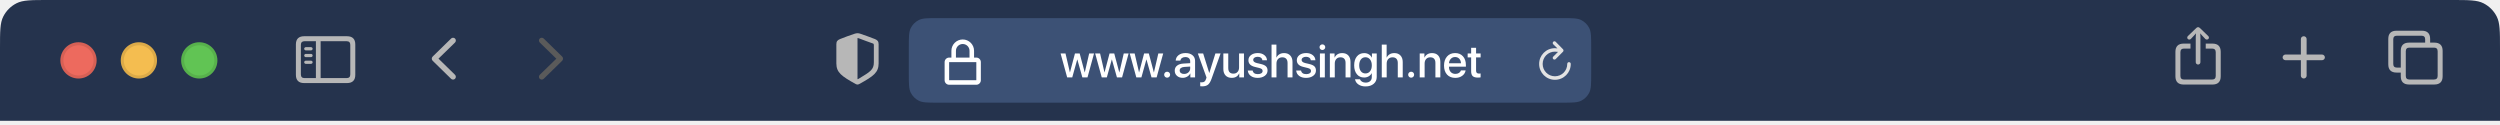
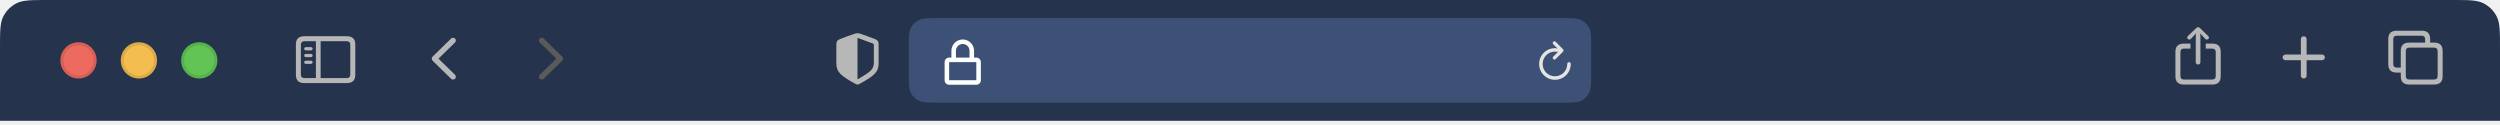
<svg xmlns="http://www.w3.org/2000/svg" width="644" height="32" viewBox="0 0 644 32" fill="none">
-   <g clip-path="url(#clip0)">
-     <path d="M0 12.444C0 8.088 0 5.91 0.848 4.247C1.593 2.783 2.783 1.593 4.247 0.848C5.91 0 8.088 0 12.444 0H631.555C635.911 0 638.089 0 639.753 0.848C641.217 1.593 642.407 2.783 643.152 4.247C644 5.91 644 8.088 644 12.444V31.111H0V12.444Z" fill="#25334D" />
-     <g clip-path="url(#clip1)">
-       <path d="M566.229 16.624C566.557 16.624 566.828 16.353 566.828 16.03V9.541L566.783 8.587L567.176 9.058L568.079 10.019C568.182 10.135 568.33 10.193 568.478 10.193C568.775 10.193 569.02 9.98 569.02 9.677C569.02 9.516 568.955 9.4 568.846 9.29L566.686 7.206C566.532 7.052 566.383 7 566.229 7C566.067 7 565.926 7.052 565.771 7.206L563.605 9.29C563.496 9.4 563.431 9.516 563.431 9.677C563.431 9.98 563.67 10.193 563.966 10.193C564.114 10.193 564.269 10.135 564.372 10.019L565.275 9.058L565.674 8.58L565.623 9.541V16.03C565.623 16.353 565.893 16.624 566.229 16.624ZM562.509 21.778H569.935C571.334 21.778 572.056 21.055 572.056 19.675V13.334C572.056 11.954 571.334 11.231 569.935 11.231H568.195V12.515H569.851C570.438 12.515 570.773 12.825 570.773 13.444V19.559C570.773 20.178 570.438 20.488 569.851 20.488H562.593C562 20.488 561.672 20.178 561.672 19.559V13.444C561.672 12.825 562 12.515 562.593 12.515H564.269V11.231H562.509C561.117 11.231 560.389 11.947 560.389 13.334V19.675C560.389 21.055 561.117 21.778 562.509 21.778Z" fill="#B7B7B7" />
-       <path d="M593.444 20.222C593.854 20.222 594.186 19.89 594.186 19.512V15.507H598.154C598.551 15.507 598.889 15.181 598.889 14.778C598.889 14.381 598.551 14.049 598.154 14.049H594.186V10.043C594.186 9.66 593.854 9.333 593.444 9.333C593.041 9.333 592.703 9.66 592.703 10.043V14.049H588.735C588.351 14.049 588 14.381 588 14.778C588 15.181 588.351 15.507 588.735 15.507H592.703V19.512C592.703 19.89 593.041 20.222 593.444 20.222Z" fill="#B7B7B7" />
-       <path d="M617.344 18.694H618.44V19.668C618.44 21.047 619.169 21.77 620.562 21.77H627.101C628.493 21.77 629.222 21.047 629.222 19.668V13.083C629.222 11.703 628.493 10.981 627.101 10.981H626.004V10.014C626.004 8.634 625.276 7.912 623.883 7.912H617.344C615.944 7.912 615.222 8.634 615.222 10.014V16.591C615.222 17.978 615.944 18.694 617.344 18.694ZM617.428 17.41C616.834 17.41 616.505 17.101 616.505 16.475V10.13C616.505 9.504 616.834 9.201 617.428 9.201H623.799C624.386 9.201 624.721 9.504 624.721 10.13V10.981H620.562C619.169 10.981 618.44 11.703 618.44 13.083V17.41H617.428ZM620.645 20.48C620.052 20.48 619.73 20.171 619.73 19.551V13.2C619.73 12.58 620.052 12.271 620.645 12.271H627.017C627.61 12.271 627.939 12.58 627.939 13.2V19.551C627.939 20.171 627.61 20.48 627.017 20.48H620.645Z" fill="#B7B7B7" />
+   <g clip-path="url(#a)">
+     <path d="M0 12.444C0 8.088 0 5.91.848 4.248a7.778 7.778 0 0 1 3.399-3.4C5.91 0 8.088 0 12.444 0h619.111c4.356 0 6.534 0 8.198.848a7.772 7.772 0 0 1 3.399 3.399C644 5.91 644 8.088 644 12.444v18.667H0V12.444Z" fill="#25334D" />
+     <g clip-path="url(#b)" fill="#B7B7B7">
+       <path d="M566.229 16.624a.601.601 0 0 0 .599-.593V9.54l-.045-.954.393.47.903.962a.531.531 0 0 0 .399.174c.297 0 .542-.213.542-.516a.52.52 0 0 0-.174-.387l-2.16-2.084a.616.616 0 0 0-.457-.206c-.162 0-.303.052-.458.206l-2.166 2.084a.52.52 0 0 0-.174.387c0 .303.239.516.535.516a.546.546 0 0 0 .406-.174l.903-.961.399-.478-.051.961v6.49c0 .322.27.593.606.593Zm-3.72 5.154h7.426c1.399 0 2.121-.723 2.121-2.103v-6.34c0-1.381-.722-2.104-2.121-2.104h-1.74v1.284h1.656c.587 0 .922.31.922.929v6.115c0 .62-.335.929-.922.929h-7.258c-.593 0-.921-.31-.921-.93v-6.114c0-.62.328-.929.921-.929h1.676v-1.284h-1.76c-1.392 0-2.12.716-2.12 2.103v6.341c0 1.38.728 2.103 2.12 2.103Zm30.935-1.556c.41 0 .742-.332.742-.71v-4.005h3.968a.738.738 0 0 0 .735-.73.742.742 0 0 0-.735-.728h-3.968v-4.005c0-.384-.332-.71-.742-.71-.403 0-.741.326-.741.71v4.005h-3.968a.75.75 0 0 0-.735.729c0 .403.351.73.735.73h3.968v4.004c0 .378.338.71.741.71Zm23.9-1.528h1.096v.974c0 1.38.729 2.102 2.122 2.102h6.539c1.392 0 2.121-.723 2.121-2.102v-6.585c0-1.38-.729-2.102-2.121-2.102h-1.097v-.967c0-1.38-.728-2.102-2.121-2.102h-6.539c-1.4 0-2.122.722-2.122 2.102v6.578c0 1.386.722 2.102 2.122 2.102Zm.084-1.284c-.594 0-.923-.31-.923-.935V10.13c0-.626.329-.929.923-.929h6.371c.587 0 .922.303.922.929v.851h-4.159c-1.393 0-2.122.722-2.122 2.102v4.327h-1.012Zm3.217 3.07c-.593 0-.915-.31-.915-.929V13.2c0-.62.322-.93.915-.93h6.372c.593 0 .922.31.922.93v6.351c0 .62-.329.929-.922.929h-6.372Z" />
    </g>
-     <g clip-path="url(#clip2)">
-       <path d="M78.346 21.4H89.393C90.794 21.4 91.523 20.677 91.523 19.295V11.438C91.523 10.056 90.794 9.333 89.393 9.333H78.346C76.952 9.333 76.222 10.05 76.222 11.438V19.295C76.222 20.677 76.952 21.4 78.346 21.4ZM78.43 20.115C77.836 20.115 77.507 19.805 77.507 19.179V11.554C77.507 10.928 77.836 10.618 78.43 10.618H81.374V20.115H78.43ZM89.309 10.618C89.903 10.618 90.232 10.928 90.232 11.554V19.179C90.232 19.805 89.903 20.115 89.309 20.115H82.594V10.618H89.309ZM80.109 12.981C80.341 12.981 80.535 12.781 80.535 12.562C80.535 12.342 80.341 12.148 80.109 12.148H78.785C78.553 12.148 78.359 12.342 78.359 12.562C78.359 12.781 78.553 12.981 78.785 12.981H80.109ZM80.109 14.718C80.341 14.718 80.535 14.524 80.535 14.298C80.535 14.079 80.341 13.885 80.109 13.885H78.785C78.553 13.885 78.359 14.079 78.359 14.298C78.359 14.524 78.553 14.718 78.785 14.718H80.109ZM80.109 16.448C80.341 16.448 80.535 16.261 80.535 16.035C80.535 15.815 80.341 15.628 80.109 15.628H78.785C78.553 15.628 78.359 15.815 78.359 16.035C78.359 16.261 78.553 16.448 78.785 16.448H80.109Z" fill="#B7B7B7" />
-       <path d="M116.199 20.295L111.471 15.671C111.307 15.507 111.222 15.325 111.222 15.112C111.222 14.899 111.307 14.705 111.477 14.547L116.205 9.929C116.339 9.795 116.509 9.722 116.703 9.722C117.11 9.722 117.426 10.038 117.426 10.439C117.426 10.634 117.347 10.822 117.207 10.962L112.954 15.106L117.207 19.262C117.347 19.402 117.426 19.584 117.426 19.785C117.426 20.186 117.11 20.502 116.703 20.502C116.509 20.502 116.339 20.429 116.199 20.295Z" fill="#B7B7B7" />
-       <path d="M139.556 20.502C139.757 20.502 139.921 20.429 140.061 20.295L144.788 15.677C144.952 15.507 145.037 15.331 145.037 15.112C145.037 14.899 144.958 14.711 144.788 14.553L140.061 9.929C139.921 9.795 139.757 9.722 139.556 9.722C139.149 9.722 138.833 10.038 138.833 10.439C138.833 10.634 138.918 10.822 139.052 10.962L143.312 15.118L139.052 19.262C138.912 19.408 138.833 19.584 138.833 19.785C138.833 20.186 139.149 20.502 139.556 20.502Z" fill="#5A5A5A" />
+     <g clip-path="url(#c)">
+       <path d="M78.346 21.4h11.047c1.4 0 2.13-.723 2.13-2.105v-7.857c0-1.382-.73-2.105-2.13-2.105H78.346c-1.394 0-2.124.717-2.124 2.105v7.857c0 1.382.73 2.105 2.124 2.105Zm.084-1.285c-.594 0-.923-.31-.923-.936v-7.625c0-.626.33-.936.923-.936h2.944v9.497H78.43Zm10.879-9.497c.594 0 .923.31.923.936v7.625c0 .626-.33.936-.923.936h-6.715v-9.497h6.715Zm-9.2 2.363c.232 0 .426-.2.426-.42a.427.427 0 0 0-.426-.413h-1.324a.427.427 0 0 0-.426.414c0 .219.194.42.426.42h1.324Zm0 1.737a.429.429 0 0 0 .426-.42.428.428 0 0 0-.426-.413h-1.324a.428.428 0 0 0-.426.413c0 .226.194.42.426.42h1.324Zm0 1.73a.423.423 0 0 0 .426-.413.422.422 0 0 0-.426-.407h-1.324a.422.422 0 0 0-.426.407c0 .226.194.413.426.413h1.324Zm36.09 3.847-4.728-4.624a.768.768 0 0 1-.249-.559c0-.213.085-.407.255-.565l4.728-4.618a.689.689 0 0 1 .498-.207c.407 0 .723.316.723.717a.74.74 0 0 1-.219.523l-4.253 4.144 4.253 4.156a.73.73 0 0 1 .219.523.712.712 0 0 1-.723.717.713.713 0 0 1-.504-.207Z" fill="#B7B7B7" />
+       <path d="M139.556 20.502a.703.703 0 0 0 .505-.207l4.727-4.618c.164-.17.249-.346.249-.565a.736.736 0 0 0-.249-.559l-4.727-4.624a.703.703 0 0 0-.505-.207.712.712 0 0 0-.723.717c0 .195.085.383.219.523l4.26 4.156-4.26 4.144a.74.74 0 0 0-.219.523c0 .4.316.717.723.717Z" fill="#5A5A5A" />
    </g>
-     <g clip-path="url(#clip3)">
+     <g clip-path="url(#d)">
      <circle cx="20.222" cy="15.556" r="4.667" fill="#ED6A5E" />
-       <circle cx="20.222" cy="15.556" r="4.278" stroke="black" stroke-opacity="0.1" stroke-width="0.778" />
+       <circle cx="20.222" cy="15.556" r="4.278" stroke="#000" stroke-opacity=".1" stroke-width=".778" />
      <circle cx="35.778" cy="15.556" r="4.667" fill="#F4BD50" />
-       <circle cx="35.778" cy="15.556" r="4.278" stroke="black" stroke-opacity="0.1" stroke-width="0.778" />
+       <circle cx="35.778" cy="15.556" r="4.278" stroke="#000" stroke-opacity=".1" stroke-width=".778" />
      <circle cx="51.333" cy="15.556" r="4.667" fill="#61C454" />
-       <circle cx="51.333" cy="15.556" r="4.278" stroke="black" stroke-opacity="0.1" stroke-width="0.778" />
+       <circle cx="51.333" cy="15.556" r="4.278" stroke="#000" stroke-opacity=".1" stroke-width=".778" />
    </g>
-     <path d="M220.889 21.778C221.005 21.778 221.178 21.739 221.339 21.648C225.046 19.614 226.333 18.672 226.333 16.307V11.401C226.333 10.622 226.031 10.342 225.387 10.063C224.673 9.758 222.272 8.913 221.571 8.672C221.359 8.601 221.108 8.556 220.889 8.556C220.67 8.556 220.419 8.614 220.207 8.672C219.505 8.874 217.105 9.764 216.39 10.063C215.747 10.336 215.444 10.622 215.444 11.401V16.307C215.444 18.672 216.738 19.601 220.432 21.648C220.599 21.739 220.773 21.778 220.889 21.778ZM221.236 9.868C222.079 10.206 223.914 10.862 224.879 11.207C225.059 11.278 225.104 11.375 225.104 11.609V16.067C225.104 17.97 224.158 18.484 221.256 20.251C221.075 20.361 220.985 20.4 220.895 20.4V9.797C220.985 9.797 221.082 9.816 221.236 9.868Z" fill="#B7B7B7" />
-     <g clip-path="url(#clip4)">
-       <path d="M234.111 12.133C234.111 9.52 234.111 8.213 234.62 7.215C235.067 6.337 235.781 5.623 236.659 5.175C237.657 4.667 238.964 4.667 241.578 4.667H402.422C405.036 4.667 406.343 4.667 407.341 5.175C408.219 5.623 408.933 6.337 409.38 7.215C409.889 8.213 409.889 9.52 409.889 12.133V18.978C409.889 21.591 409.889 22.898 409.38 23.896C408.933 24.774 408.219 25.488 407.341 25.936C406.343 26.444 405.036 26.444 402.422 26.444H241.578C238.964 26.444 237.657 26.444 236.659 25.936C235.781 25.488 235.067 24.774 234.62 23.896C234.111 22.898 234.111 21.591 234.111 18.978V12.133Z" fill="#3C5175" />
-       <path d="M281.823 13.78L280.136 19.945H278.817L277.523 15.327H277.493L276.21 19.945H274.903L273.21 13.78H274.476L275.601 18.632H275.624L276.907 13.78H278.126L279.415 18.632H279.444L280.569 13.78H281.823ZM290.73 13.78L289.042 19.945H287.724L286.429 15.327H286.399L285.116 19.945H283.81L282.116 13.78H283.382L284.507 18.632H284.53L285.814 13.78H287.032L288.321 18.632H288.351L289.476 13.78H290.73ZM299.636 13.78L297.948 19.945H296.63L295.335 15.327H295.306L294.023 19.945H292.716L291.023 13.78H292.288L293.413 18.632H293.437L294.72 13.78H295.939L297.228 18.632H297.257L298.382 13.78H299.636ZM301.2 19.786C301.052 19.935 300.87 20.009 300.655 20.009C300.441 20.009 300.259 19.935 300.11 19.786C299.962 19.638 299.888 19.456 299.888 19.241C299.888 19.026 299.962 18.845 300.11 18.696C300.259 18.548 300.441 18.474 300.655 18.474C300.87 18.474 301.052 18.548 301.2 18.696C301.349 18.845 301.423 19.026 301.423 19.241C301.423 19.456 301.349 19.638 301.2 19.786ZM305.015 19.048C305.46 19.048 305.833 18.913 306.134 18.644C306.439 18.37 306.591 18.034 306.591 17.636V17.149L305.073 17.243C304.694 17.271 304.401 17.364 304.194 17.524C303.991 17.681 303.89 17.892 303.89 18.157C303.89 18.427 303.991 18.644 304.194 18.808C304.401 18.968 304.675 19.048 305.015 19.048ZM304.663 20.05C304.058 20.05 303.564 19.878 303.181 19.534C302.802 19.191 302.612 18.743 302.612 18.192C302.612 17.653 302.812 17.226 303.21 16.909C303.608 16.589 304.173 16.409 304.903 16.37L306.591 16.271V15.796C306.591 15.452 306.482 15.185 306.263 14.993C306.044 14.798 305.741 14.7 305.355 14.7C304.995 14.7 304.702 14.78 304.476 14.941C304.253 15.101 304.112 15.321 304.054 15.603H302.858C302.894 15.032 303.14 14.568 303.597 14.208C304.054 13.849 304.655 13.669 305.401 13.669C306.148 13.669 306.741 13.853 307.183 14.22C307.628 14.587 307.851 15.079 307.851 15.696V19.945H306.638V18.931H306.608C306.433 19.271 306.165 19.542 305.806 19.745C305.45 19.948 305.069 20.05 304.663 20.05ZM309.691 22.241C309.452 22.241 309.28 22.232 309.175 22.212V21.187C309.237 21.202 309.374 21.21 309.585 21.21C309.882 21.21 310.114 21.142 310.282 21.005C310.45 20.872 310.583 20.648 310.681 20.331C310.681 20.327 310.7 20.263 310.739 20.138L310.792 19.95L308.566 13.78H309.937L311.501 18.796H311.519L313.083 13.78H314.419L312.105 20.267C311.843 21.013 311.536 21.528 311.185 21.814C310.833 22.099 310.335 22.241 309.691 22.241ZM320.448 13.78V19.945H319.235V18.901H319.206C318.851 19.671 318.214 20.056 317.296 20.056C316.624 20.056 316.095 19.853 315.708 19.446C315.325 19.036 315.134 18.478 315.134 17.771V13.78H316.399V17.524C316.399 17.997 316.511 18.357 316.733 18.603C316.956 18.845 317.284 18.966 317.718 18.966C318.171 18.966 318.528 18.821 318.79 18.532C319.052 18.243 319.183 17.857 319.183 17.372V13.78H320.448ZM321.591 15.527C321.591 14.976 321.814 14.528 322.259 14.185C322.704 13.841 323.286 13.669 324.005 13.669C324.689 13.669 325.249 13.843 325.687 14.191C326.128 14.534 326.358 14.982 326.378 15.532H325.189C325.157 15.251 325.034 15.03 324.819 14.87C324.605 14.71 324.321 14.63 323.97 14.63C323.626 14.63 323.349 14.706 323.138 14.858C322.931 15.011 322.827 15.208 322.827 15.45C322.827 15.825 323.142 16.091 323.771 16.247L324.808 16.487C325.429 16.636 325.868 16.839 326.126 17.097C326.388 17.351 326.519 17.706 326.519 18.163C326.519 18.726 326.28 19.183 325.804 19.534C325.331 19.886 324.716 20.062 323.958 20.062C323.235 20.062 322.646 19.89 322.189 19.546C321.735 19.202 321.483 18.745 321.433 18.175H322.687C322.737 18.472 322.876 18.7 323.103 18.86C323.329 19.017 323.634 19.095 324.017 19.095C324.396 19.095 324.694 19.023 324.913 18.878C325.136 18.73 325.247 18.53 325.247 18.28C325.247 18.081 325.181 17.923 325.048 17.806C324.915 17.689 324.689 17.589 324.368 17.507L323.267 17.237C322.149 16.968 321.591 16.398 321.591 15.527ZM327.55 19.945V11.489H328.804V14.812H328.833C329.005 14.448 329.257 14.169 329.589 13.974C329.921 13.774 330.319 13.675 330.784 13.675C331.456 13.675 331.983 13.882 332.366 14.296C332.753 14.71 332.946 15.269 332.946 15.972V19.945H331.675V16.218C331.675 15.757 331.56 15.399 331.329 15.146C331.103 14.892 330.769 14.765 330.327 14.765C329.862 14.765 329.493 14.913 329.22 15.21C328.95 15.503 328.816 15.894 328.816 16.382V19.945H327.55ZM334.06 15.527C334.06 14.976 334.282 14.528 334.728 14.185C335.173 13.841 335.755 13.669 336.474 13.669C337.157 13.669 337.718 13.843 338.155 14.191C338.597 14.534 338.827 14.982 338.847 15.532H337.657C337.626 15.251 337.503 15.03 337.288 14.87C337.073 14.71 336.79 14.63 336.439 14.63C336.095 14.63 335.817 14.706 335.607 14.858C335.399 15.011 335.296 15.208 335.296 15.45C335.296 15.825 335.61 16.091 336.239 16.247L337.276 16.487C337.898 16.636 338.337 16.839 338.595 17.097C338.857 17.351 338.987 17.706 338.987 18.163C338.987 18.726 338.749 19.183 338.273 19.534C337.8 19.886 337.185 20.062 336.427 20.062C335.704 20.062 335.114 19.89 334.657 19.546C334.204 19.202 333.952 18.745 333.901 18.175H335.155C335.206 18.472 335.345 18.7 335.571 18.86C335.798 19.017 336.103 19.095 336.485 19.095C336.864 19.095 337.163 19.023 337.382 18.878C337.605 18.73 337.716 18.53 337.716 18.28C337.716 18.081 337.649 17.923 337.517 17.806C337.384 17.689 337.157 17.589 336.837 17.507L335.735 17.237C334.618 16.968 334.06 16.398 334.06 15.527ZM340.013 19.945V13.78H341.278V19.945H340.013ZM341.167 12.667C341.023 12.808 340.849 12.878 340.646 12.878C340.442 12.878 340.269 12.808 340.124 12.667C339.983 12.527 339.913 12.357 339.913 12.157C339.913 11.954 339.983 11.782 340.124 11.642C340.269 11.501 340.442 11.431 340.646 11.431C340.853 11.431 341.026 11.501 341.167 11.642C341.312 11.782 341.384 11.954 341.384 12.157C341.384 12.357 341.312 12.527 341.167 12.667ZM342.573 19.945V13.78H343.78V14.812H343.81C343.982 14.452 344.232 14.173 344.56 13.974C344.888 13.774 345.284 13.675 345.749 13.675C346.425 13.675 346.95 13.878 347.325 14.284C347.7 14.687 347.888 15.243 347.888 15.954V19.945H346.616V16.2C346.616 15.732 346.505 15.376 346.282 15.134C346.064 14.888 345.737 14.765 345.304 14.765C344.858 14.765 344.503 14.909 344.237 15.198C343.972 15.487 343.839 15.872 343.839 16.353V19.945H342.573ZM351.737 18.919C352.233 18.919 352.63 18.732 352.927 18.357C353.228 17.982 353.378 17.478 353.378 16.845C353.378 16.212 353.228 15.704 352.927 15.321C352.63 14.939 352.233 14.747 351.737 14.747C351.249 14.747 350.858 14.937 350.566 15.316C350.276 15.694 350.132 16.204 350.132 16.845C350.132 17.485 350.276 17.991 350.566 18.362C350.858 18.733 351.249 18.919 351.737 18.919ZM351.749 22.265C351.03 22.265 350.421 22.093 349.921 21.749C349.425 21.405 349.138 20.964 349.06 20.425H350.331C350.421 20.683 350.597 20.89 350.858 21.046C351.124 21.202 351.437 21.28 351.796 21.28C352.284 21.28 352.669 21.151 352.95 20.894C353.232 20.64 353.372 20.3 353.372 19.874V18.86H353.349C353.173 19.2 352.911 19.47 352.564 19.669C352.22 19.868 351.831 19.968 351.398 19.968C350.62 19.968 349.999 19.687 349.534 19.124C349.069 18.558 348.837 17.796 348.837 16.839C348.837 15.87 349.069 15.103 349.534 14.536C350.003 13.966 350.634 13.681 351.427 13.681C351.86 13.681 352.249 13.784 352.593 13.991C352.937 14.194 353.202 14.476 353.39 14.835H353.413V13.78H354.644V19.833C354.644 20.567 354.38 21.155 353.853 21.597C353.329 22.042 352.628 22.265 351.749 22.265ZM355.944 19.945V11.489H357.198V14.812H357.228C357.399 14.448 357.651 14.169 357.983 13.974C358.316 13.774 358.714 13.675 359.179 13.675C359.851 13.675 360.378 13.882 360.761 14.296C361.148 14.71 361.341 15.269 361.341 15.972V19.945H360.069V16.218C360.069 15.757 359.954 15.399 359.724 15.146C359.497 14.892 359.163 14.765 358.722 14.765C358.257 14.765 357.888 14.913 357.614 15.21C357.345 15.503 357.21 15.894 357.21 16.382V19.945H355.944ZM364.06 19.786C363.911 19.935 363.73 20.009 363.515 20.009C363.3 20.009 363.118 19.935 362.97 19.786C362.821 19.638 362.747 19.456 362.747 19.241C362.747 19.026 362.821 18.845 362.97 18.696C363.118 18.548 363.3 18.474 363.515 18.474C363.73 18.474 363.911 18.548 364.06 18.696C364.208 18.845 364.282 19.026 364.282 19.241C364.282 19.456 364.208 19.638 364.06 19.786ZM365.718 19.945V13.78H366.925V14.812H366.954C367.126 14.452 367.376 14.173 367.704 13.974C368.032 13.774 368.429 13.675 368.894 13.675C369.569 13.675 370.095 13.878 370.47 14.284C370.845 14.687 371.032 15.243 371.032 15.954V19.945H369.761V16.2C369.761 15.732 369.649 15.376 369.427 15.134C369.208 14.888 368.882 14.765 368.448 14.765C368.003 14.765 367.648 14.909 367.382 15.198C367.116 15.487 366.983 15.872 366.983 16.353V19.945H365.718ZM375.907 15.134C375.63 14.837 375.273 14.689 374.835 14.689C374.398 14.689 374.034 14.839 373.745 15.14C373.456 15.437 373.296 15.821 373.265 16.294H376.347C376.331 15.818 376.185 15.431 375.907 15.134ZM376.341 18.134H377.542C377.452 18.7 377.163 19.163 376.675 19.523C376.187 19.882 375.591 20.062 374.888 20.062C373.985 20.062 373.274 19.778 372.755 19.212C372.239 18.642 371.982 17.868 371.982 16.892C371.982 15.923 372.239 15.144 372.755 14.554C373.274 13.964 373.968 13.669 374.835 13.669C375.687 13.669 376.362 13.948 376.862 14.507C377.362 15.062 377.612 15.808 377.612 16.745V17.179H373.259V17.255C373.259 17.794 373.409 18.226 373.71 18.55C374.011 18.874 374.413 19.036 374.917 19.036C375.273 19.036 375.577 18.954 375.831 18.79C376.085 18.626 376.255 18.407 376.341 18.134ZM378.966 12.321H380.237V13.78H381.409V14.782H380.237V18.181C380.237 18.446 380.298 18.642 380.419 18.767C380.54 18.892 380.73 18.954 380.987 18.954C381.175 18.954 381.314 18.945 381.403 18.925V19.927C381.247 19.966 381.013 19.985 380.7 19.985C380.079 19.985 379.634 19.858 379.364 19.605C379.099 19.347 378.966 18.919 378.966 18.321V14.782H378.069V13.78H378.966V12.321Z" fill="white" />
-       <g clip-path="url(#clip5)">
-         <path d="M400.423 15.347C400.556 15.347 400.66 15.306 400.742 15.22L402.611 13.338C402.711 13.237 402.757 13.128 402.757 13C402.757 12.877 402.707 12.759 402.611 12.668L400.742 10.767C400.66 10.676 400.556 10.631 400.423 10.631C400.177 10.631 399.981 10.836 399.981 11.086C399.981 11.209 400.027 11.31 400.104 11.396L401.194 12.463C400.979 12.431 400.761 12.412 400.542 12.412C398.286 12.412 396.481 14.217 396.481 16.478C396.481 18.738 398.3 20.556 400.556 20.556C402.816 20.556 404.63 18.738 404.63 16.478C404.63 16.204 404.438 16.008 404.165 16.008C403.901 16.008 403.723 16.204 403.723 16.478C403.723 18.237 402.315 19.649 400.556 19.649C398.801 19.649 397.388 18.237 397.388 16.478C397.388 14.705 398.787 13.301 400.542 13.301C400.838 13.301 401.112 13.324 401.353 13.365L400.109 14.595C400.027 14.678 399.981 14.778 399.981 14.901C399.981 15.151 400.177 15.347 400.423 15.347Z" fill="#E3E3E3" />
+     <path d="M220.889 21.778a.979.979 0 0 0 .45-.13c3.707-2.034 4.994-2.976 4.994-5.341V11.4c0-.78-.302-1.059-.946-1.338-.714-.305-3.115-1.15-3.816-1.39a2.241 2.241 0 0 0-.682-.117c-.219 0-.47.058-.682.117-.702.2-3.102 1.091-3.817 1.39-.643.273-.946.559-.946 1.338v4.906c0 2.365 1.294 3.294 4.988 5.34.167.092.341.13.457.13Zm.347-11.91c.843.338 2.678.994 3.643 1.338.18.072.225.17.225.403v4.458c0 1.903-.946 2.417-3.848 4.184-.181.11-.271.15-.361.15V9.796c.09 0 .187.019.341.071Z" fill="#B7B7B7" />
+     <g clip-path="url(#e)">
+       <path d="M234.111 12.133c0-2.613 0-3.92.509-4.918a4.664 4.664 0 0 1 2.039-2.04c.998-.508 2.305-.508 4.919-.508h160.844c2.614 0 3.921 0 4.919.508a4.664 4.664 0 0 1 2.039 2.04c.509.998.509 2.305.509 4.918v6.845c0 2.613 0 3.92-.509 4.918a4.665 4.665 0 0 1-2.039 2.04c-.998.508-2.305.508-4.919.508H241.578c-2.614 0-3.921 0-4.919-.508a4.665 4.665 0 0 1-2.039-2.04c-.509-.998-.509-2.305-.509-4.918v-6.845Z" fill="#3C5175" />
+       <g clip-path="url(#f)">
+         <path d="M400.423 15.347a.414.414 0 0 0 .319-.127l1.869-1.882a.457.457 0 0 0 0-.67l-1.869-1.9a.406.406 0 0 0-.319-.137.448.448 0 0 0-.442.455c0 .123.046.224.123.31l1.09 1.067a4.445 4.445 0 0 0-.652-.05 4.045 4.045 0 0 0-4.061 4.065 4.068 4.068 0 0 0 4.075 4.078 4.065 4.065 0 0 0 4.074-4.078.45.45 0 0 0-.465-.47c-.264 0-.442.196-.442.47a3.158 3.158 0 0 1-3.167 3.171 3.162 3.162 0 0 1-3.168-3.171c0-1.773 1.399-3.177 3.154-3.177.296 0 .57.023.811.064l-1.244 1.23a.416.416 0 0 0-.128.306c0 .25.196.446.442.446Z" fill="#E3E3E3" />
      </g>
-       <path d="M248 10.167C246.392 10.167 245.083 11.475 245.083 13.083V14.833H244.5C243.857 14.833 243.333 15.357 243.333 16V20.667C243.333 21.31 243.857 21.833 244.5 21.833H251.5C252.143 21.833 252.667 21.31 252.667 20.667V16C252.667 15.357 252.143 14.833 251.5 14.833H250.917V13.083C250.917 11.475 249.608 10.167 248 10.167ZM251.5 16L251.501 20.667H244.5V16H251.5ZM246.25 14.833V13.083C246.25 12.118 247.035 11.333 248 11.333C248.965 11.333 249.75 12.118 249.75 13.083V14.833H246.25Z" fill="white" />
+       <path d="M248 10.167a2.92 2.92 0 0 0-2.917 2.916v1.75h-.583c-.643 0-1.167.524-1.167 1.167v4.667c0 .643.524 1.166 1.167 1.166h7c.643 0 1.167-.523 1.167-1.166V16c0-.643-.524-1.167-1.167-1.167h-.583v-1.75A2.92 2.92 0 0 0 248 10.167ZM251.5 16l.001 4.667H244.5V16h7Zm-5.25-1.167v-1.75c0-.965.785-1.75 1.75-1.75s1.75.785 1.75 1.75v1.75h-3.5Z" fill="#fff" />
    </g>
  </g>
  <defs>
-     <clipPath id="clip0">
-       <rect width="644" height="31.111" fill="white" />
+     <clipPath id="a">
+       <path fill="#fff" d="M0 0h644v31.111H0z" />
    </clipPath>
-     <clipPath id="clip1">
-       <rect width="74.667" height="18.667" fill="white" transform="translate(556.889 5.44446)" />
+     <clipPath id="b">
+       <path fill="#fff" d="M556.889 5.444h74.667v18.667h-74.667z" />
    </clipPath>
-     <clipPath id="clip2">
-       <rect width="76.222" height="18.667" fill="white" transform="translate(74.6666 5.44446)" />
+     <clipPath id="c">
+       <path fill="#fff" d="M74.667 5.444h76.222v18.667H74.667z" />
    </clipPath>
-     <clipPath id="clip3">
-       <rect width="40.444" height="9.333" fill="white" transform="translate(15.5555 10.8889)" />
+     <clipPath id="d">
+       <path fill="#fff" d="M15.556 10.889H56v9.333H15.556z" />
    </clipPath>
-     <clipPath id="clip4">
-       <rect width="175.778" height="21.778" fill="white" transform="translate(234.111 4.66663)" />
+     <clipPath id="e">
+       <path fill="#fff" d="M234.111 4.667h175.778v21.778H234.111z" />
    </clipPath>
-     <clipPath id="clip5">
-       <rect width="10.111" height="10.889" fill="white" transform="translate(395.5 10.1111)" />
+     <clipPath id="f">
+       <path fill="#fff" d="M395.5 10.111h10.111V21H395.5z" />
    </clipPath>
  </defs>
</svg>
